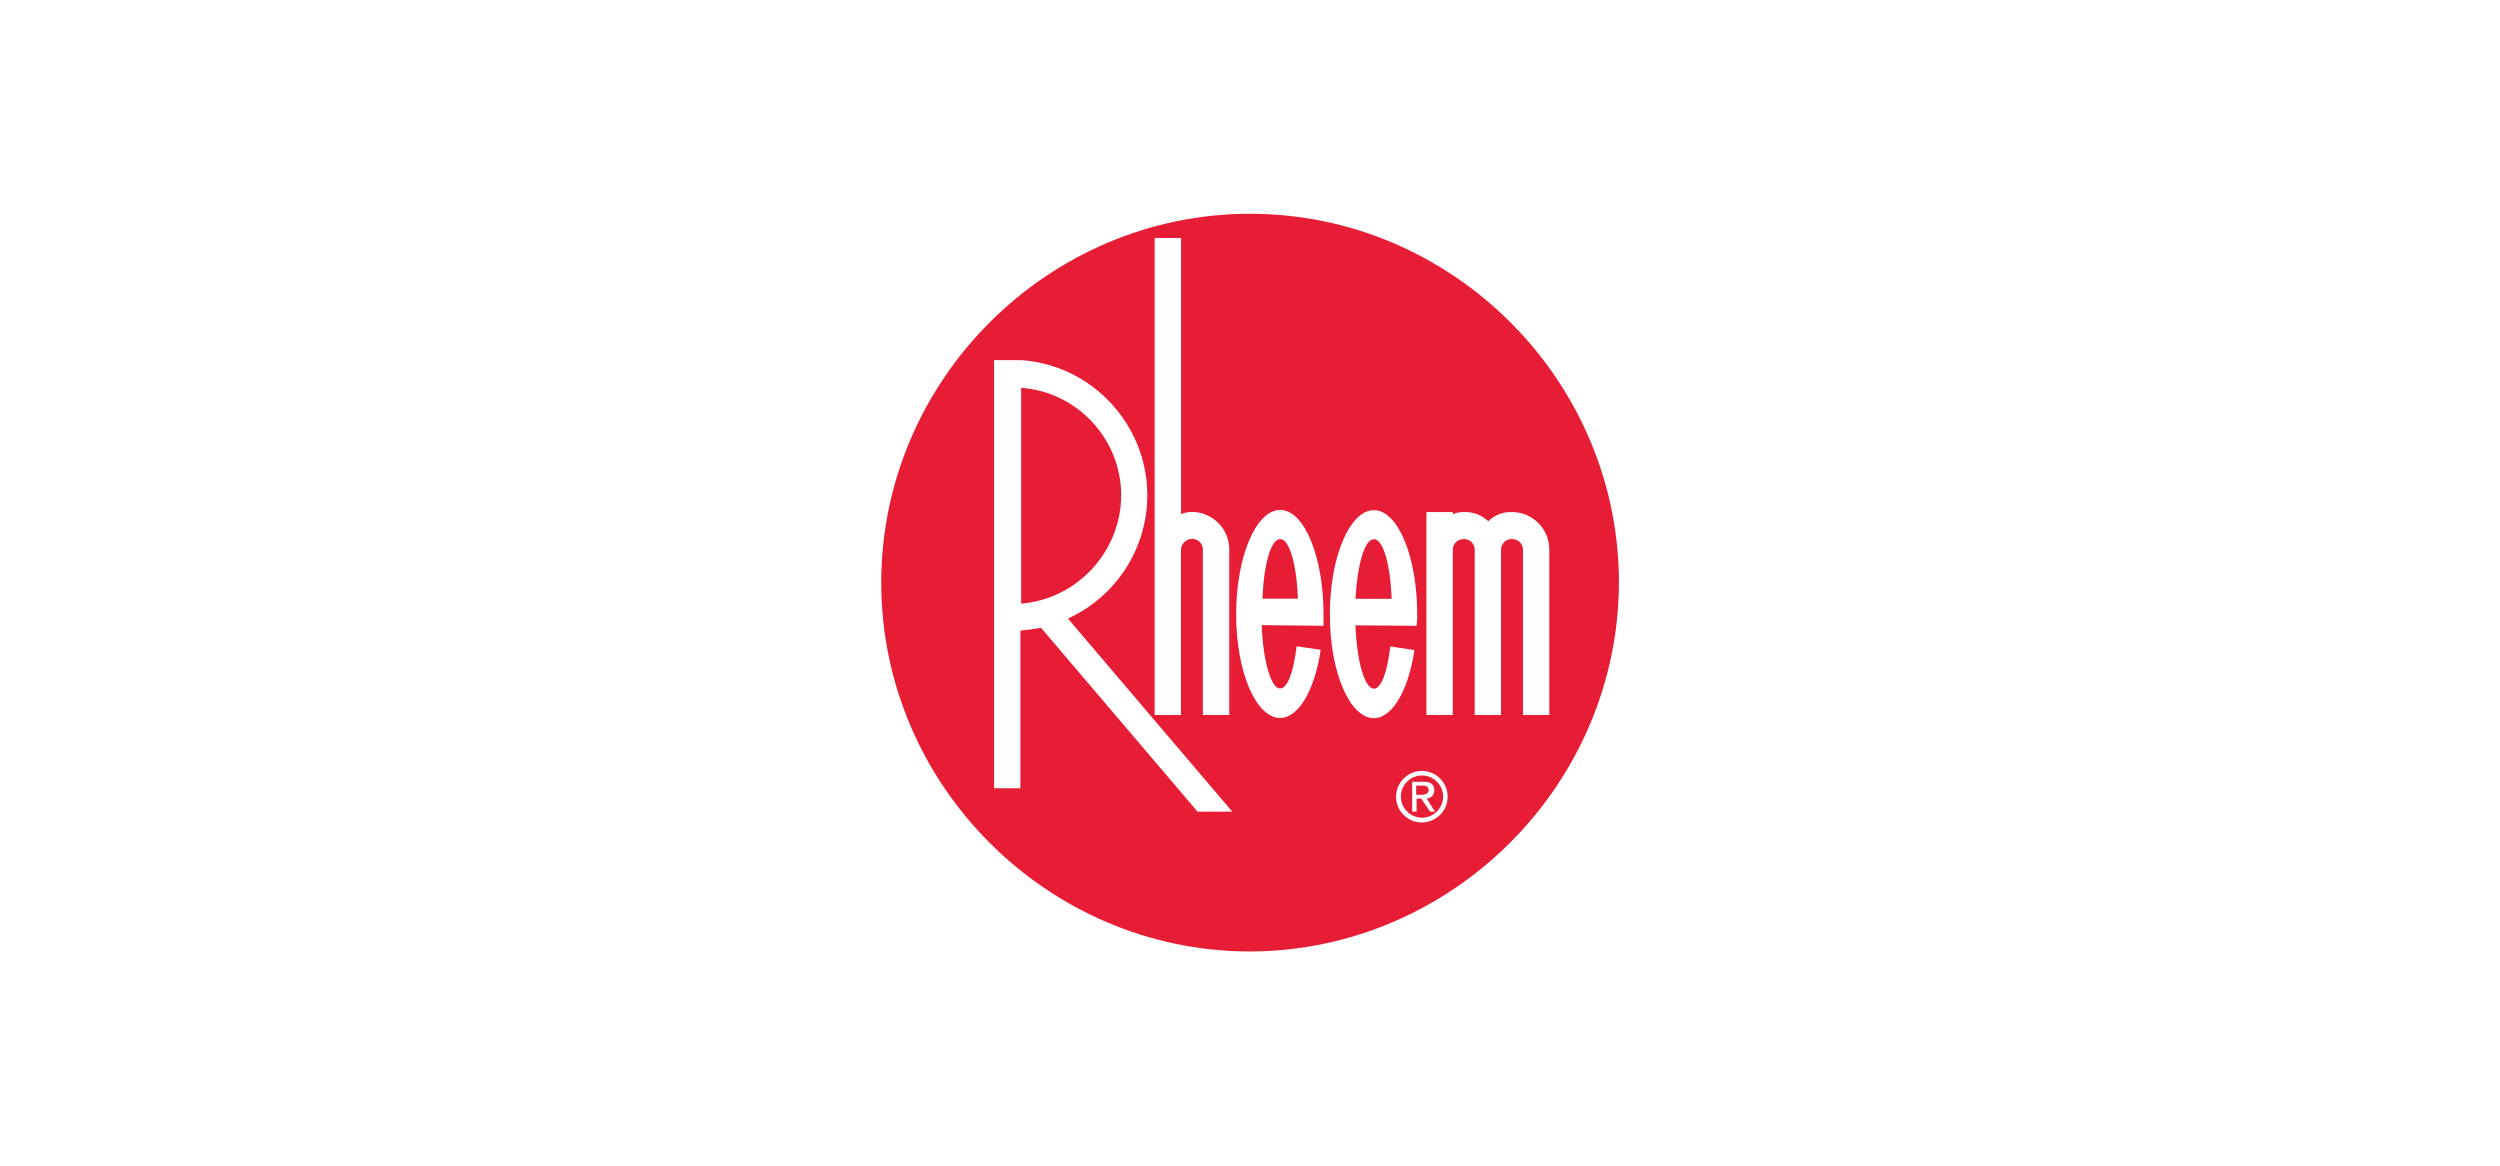
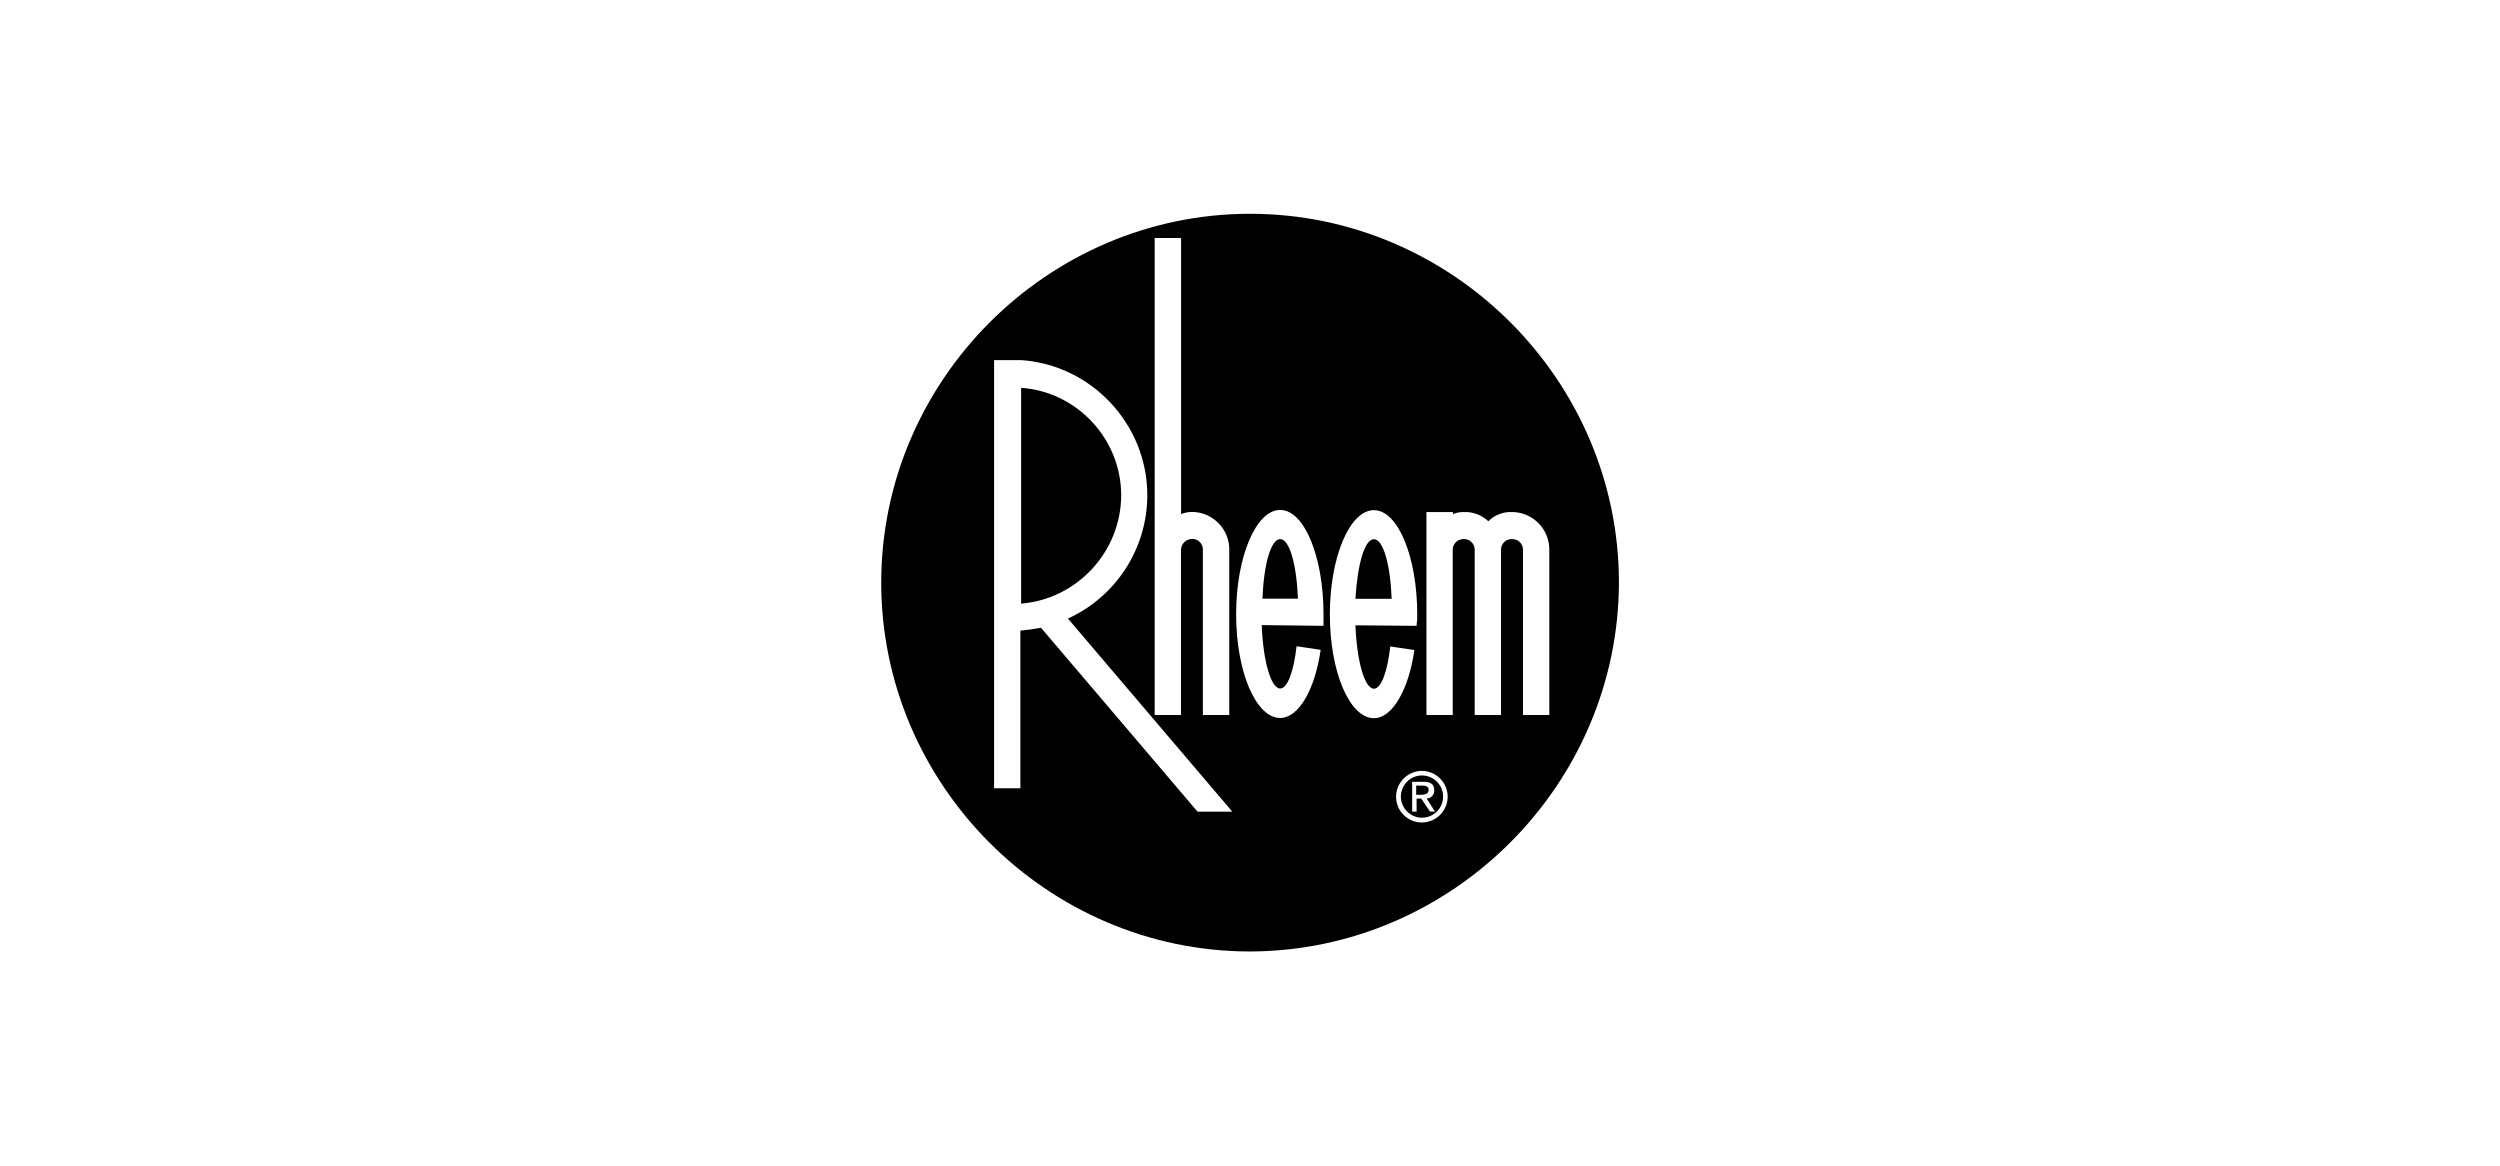
<svg xmlns="http://www.w3.org/2000/svg" width="100%" height="100%" viewBox="0 0 236 110" version="1.1" xml:space="preserve" style="fill-rule:evenodd;clip-rule:evenodd;stroke-linejoin:round;stroke-miterlimit:2;">
-   <g transform="matrix(1,0,0,1,-1310,0)">
-     <g id="Artboard4" transform="matrix(1.10779,0,0,0.927204,-141.46,-3.8475e-12)">
+   <g id="Artboard4" transform="matrix(1.10779,0,0,0.927204,-1451.46,-3.8475e-12)">
+     <g>
      <rect x="1310.24" y="0" width="213.037" height="118.636" style="fill:none;" />
      <g id="Layer_1-2" transform="matrix(0.900357,0,0,1.07571,1385.27,21.7651)">
-         <path d="M34.94,69.82C15.8,69.804 0.06,54.05 0.06,34.91C0.06,15.759 15.819,0 34.97,0C54.11,0 69.864,15.74 69.88,34.88C69.847,54.035 54.095,69.787 34.94,69.82ZM17.73,38.31C22.297,36.233 25.243,31.658 25.243,26.64C25.243,19.937 19.987,14.308 13.3,13.85L10.74,13.85L10.74,54.37L13.23,54.37L13.23,39.45C13.884,39.393 14.535,39.303 15.18,39.18L30,56.59L33.29,56.59L17.73,38.31ZM13.3,16.47C18.598,16.85 22.758,21.308 22.77,26.62C22.767,31.96 18.621,36.46 13.3,36.9L13.3,16.47ZM54.15,31.79C54.15,31.241 54.601,30.79 55.15,30.79C55.177,30.788 55.203,30.787 55.23,30.787C55.779,30.787 56.23,31.238 56.23,31.787C56.23,31.788 56.23,31.789 56.23,31.79L56.23,47.44L58.72,47.44L58.72,31.79C58.72,31.789 58.72,31.788 58.72,31.787C58.72,31.238 59.171,30.787 59.72,30.787C59.747,30.787 59.773,30.788 59.8,30.79C60.349,30.79 60.8,31.241 60.8,31.79L60.8,47.44L63.29,47.44L63.29,31.79C63.307,29.857 61.733,28.252 59.8,28.23C58.951,28.184 58.122,28.5 57.52,29.1C56.888,28.502 56.039,28.187 55.17,28.23C54.826,28.226 54.486,28.294 54.17,28.43L54.17,28.23L51.66,28.23L51.66,47.44L54.15,47.44L54.15,31.79ZM41.92,39L41.92,37.91C41.92,32.47 40.11,28.03 37.82,28.03C35.53,28.03 33.65,32.46 33.65,37.91C33.65,43.36 35.53,47.72 37.82,47.72C39.57,47.72 41.11,45.03 41.65,41.27L39.37,40.93C39.1,43.35 38.5,44.93 37.82,44.93C36.95,44.93 36.21,42.38 36.07,38.93L41.92,39ZM39.5,36.43L36.14,36.43C36.27,33.14 36.95,30.79 37.82,30.79C38.69,30.79 39.37,33.14 39.5,36.43ZM50.72,39C50.777,38.646 50.8,38.288 50.79,37.93C50.79,32.49 48.98,28.05 46.69,28.05C44.4,28.05 42.52,32.48 42.52,37.93C42.52,43.38 44.4,47.74 46.69,47.74C48.44,47.74 49.98,45.05 50.52,41.29L48.24,40.95C47.97,43.37 47.37,44.95 46.69,44.95C45.82,44.95 45.08,42.4 44.94,38.95L50.72,39ZM48.37,36.44L44.94,36.44C45.14,33.15 45.81,30.8 46.69,30.8C47.57,30.8 48.24,33.15 48.37,36.44ZM33,31.85C33.001,31.82 33.001,31.79 33.001,31.76C33.001,29.836 31.433,28.247 29.51,28.22C29.144,28.216 28.78,28.283 28.44,28.42L28.44,2.29L25.94,2.29L25.94,47.44L28.43,47.44L28.43,31.85C28.43,31.843 28.43,31.837 28.43,31.83C28.43,31.248 28.908,30.77 29.49,30.77C29.493,30.77 29.502,30.77 29.503,30.77C30.052,30.77 30.503,31.221 30.503,31.77C30.503,31.797 30.502,31.823 30.5,31.85L30.5,47.44L33,47.44L33,31.85ZM51.24,57.61C52.575,57.605 53.67,56.505 53.67,55.17C53.67,53.831 52.569,52.73 51.23,52.73C49.895,52.73 48.795,53.825 48.79,55.16C48.79,55.17 48.79,55.18 48.79,55.19C48.79,56.518 49.882,57.61 51.21,57.61C51.22,57.61 51.23,57.61 51.24,57.61ZM49.24,55.16C49.24,54.063 50.143,53.16 51.24,53.16C52.337,53.16 53.24,54.063 53.24,55.16C53.24,56.257 52.337,57.16 51.24,57.16C50.143,57.16 49.24,56.257 49.24,55.16ZM50.69,55.35L51.17,55.35L52,56.58L52.47,56.58L51.68,55.34C52.077,55.335 52.402,55.007 52.402,54.61C52.402,54.593 52.401,54.577 52.4,54.56C52.4,54 52.07,53.76 51.4,53.76L50.31,53.76L50.31,56.58L50.73,56.58L50.73,55.35L50.69,55.35ZM50.69,54.99L50.69,54.12L51.26,54.12C51.55,54.12 51.87,54.18 51.87,54.53C51.87,54.88 51.55,54.99 51.19,54.99L50.69,54.99Z" style="fill:rgb(231,29,53);" />
+         <path d="M34.94,69.82C15.8,69.804 0.06,54.05 0.06,34.91C0.06,15.759 15.819,0 34.97,0C54.11,0 69.864,15.74 69.88,34.88C69.847,54.035 54.095,69.787 34.94,69.82ZM17.73,38.31C22.297,36.233 25.243,31.658 25.243,26.64C25.243,19.937 19.987,14.308 13.3,13.85L10.74,13.85L10.74,54.37L13.23,54.37L13.23,39.45C13.884,39.393 14.535,39.303 15.18,39.18L30,56.59L33.29,56.59L17.73,38.31ZM13.3,16.47C18.598,16.85 22.758,21.308 22.77,26.62C22.767,31.96 18.621,36.46 13.3,36.9L13.3,16.47ZM54.15,31.79C54.15,31.241 54.601,30.79 55.15,30.79C55.177,30.788 55.203,30.787 55.23,30.787C55.779,30.787 56.23,31.238 56.23,31.787L56.23,47.44L58.72,47.44L58.72,31.787C58.72,31.238 59.171,30.787 59.72,30.787C59.747,30.787 59.773,30.788 59.8,30.79C60.349,30.79 60.8,31.241 60.8,31.79L60.8,47.44L63.29,47.44L63.29,31.79C63.307,29.857 61.733,28.252 59.8,28.23C58.951,28.184 58.122,28.5 57.52,29.1C56.888,28.502 56.039,28.187 55.17,28.23C54.826,28.226 54.486,28.294 54.17,28.43L54.17,28.23L51.66,28.23L51.66,47.44L54.15,47.44L54.15,31.79ZM41.92,39L41.92,37.91C41.92,32.47 40.11,28.03 37.82,28.03C35.53,28.03 33.65,32.46 33.65,37.91C33.65,43.36 35.53,47.72 37.82,47.72C39.57,47.72 41.11,45.03 41.65,41.27L39.37,40.93C39.1,43.35 38.5,44.93 37.82,44.93C36.95,44.93 36.21,42.38 36.07,38.93L41.92,39ZM39.5,36.43L36.14,36.43C36.27,33.14 36.95,30.79 37.82,30.79C38.69,30.79 39.37,33.14 39.5,36.43ZM50.72,39C50.777,38.646 50.8,38.288 50.79,37.93C50.79,32.49 48.98,28.05 46.69,28.05C44.4,28.05 42.52,32.48 42.52,37.93C42.52,43.38 44.4,47.74 46.69,47.74C48.44,47.74 49.98,45.05 50.52,41.29L48.24,40.95C47.97,43.37 47.37,44.95 46.69,44.95C45.82,44.95 45.08,42.4 44.94,38.95L50.72,39ZM48.37,36.44L44.94,36.44C45.14,33.15 45.81,30.8 46.69,30.8C47.57,30.8 48.24,33.15 48.37,36.44ZM33,31.85C33.001,31.82 33.001,31.79 33.001,31.76C33.001,29.836 31.433,28.247 29.51,28.22C29.144,28.216 28.78,28.283 28.44,28.42L28.44,2.29L25.94,2.29L25.94,47.44L28.43,47.44L28.43,31.83C28.43,31.248 28.908,30.77 29.49,30.77L29.503,30.77C30.052,30.77 30.503,31.221 30.503,31.77C30.503,31.797 30.502,31.823 30.5,31.85L30.5,47.44L33,47.44L33,31.85ZM51.24,57.61C52.575,57.605 53.67,56.505 53.67,55.17C53.67,53.831 52.569,52.73 51.23,52.73C49.895,52.73 48.795,53.825 48.79,55.16L48.79,55.19C48.79,56.518 49.882,57.61 51.21,57.61L51.24,57.61ZM49.24,55.16C49.24,54.063 50.143,53.16 51.24,53.16C52.337,53.16 53.24,54.063 53.24,55.16C53.24,56.257 52.337,57.16 51.24,57.16C50.143,57.16 49.24,56.257 49.24,55.16ZM50.69,55.35L51.17,55.35L52,56.58L52.47,56.58L51.68,55.34C52.077,55.335 52.402,55.007 52.402,54.61C52.402,54.593 52.401,54.577 52.4,54.56C52.4,54 52.07,53.76 51.4,53.76L50.31,53.76L50.31,56.58L50.73,56.58L50.73,55.35L50.69,55.35ZM50.69,54.99L50.69,54.12L51.26,54.12C51.55,54.12 51.87,54.18 51.87,54.53C51.87,54.88 51.55,54.99 51.19,54.99L50.69,54.99Z" />
      </g>
    </g>
  </g>
</svg>
